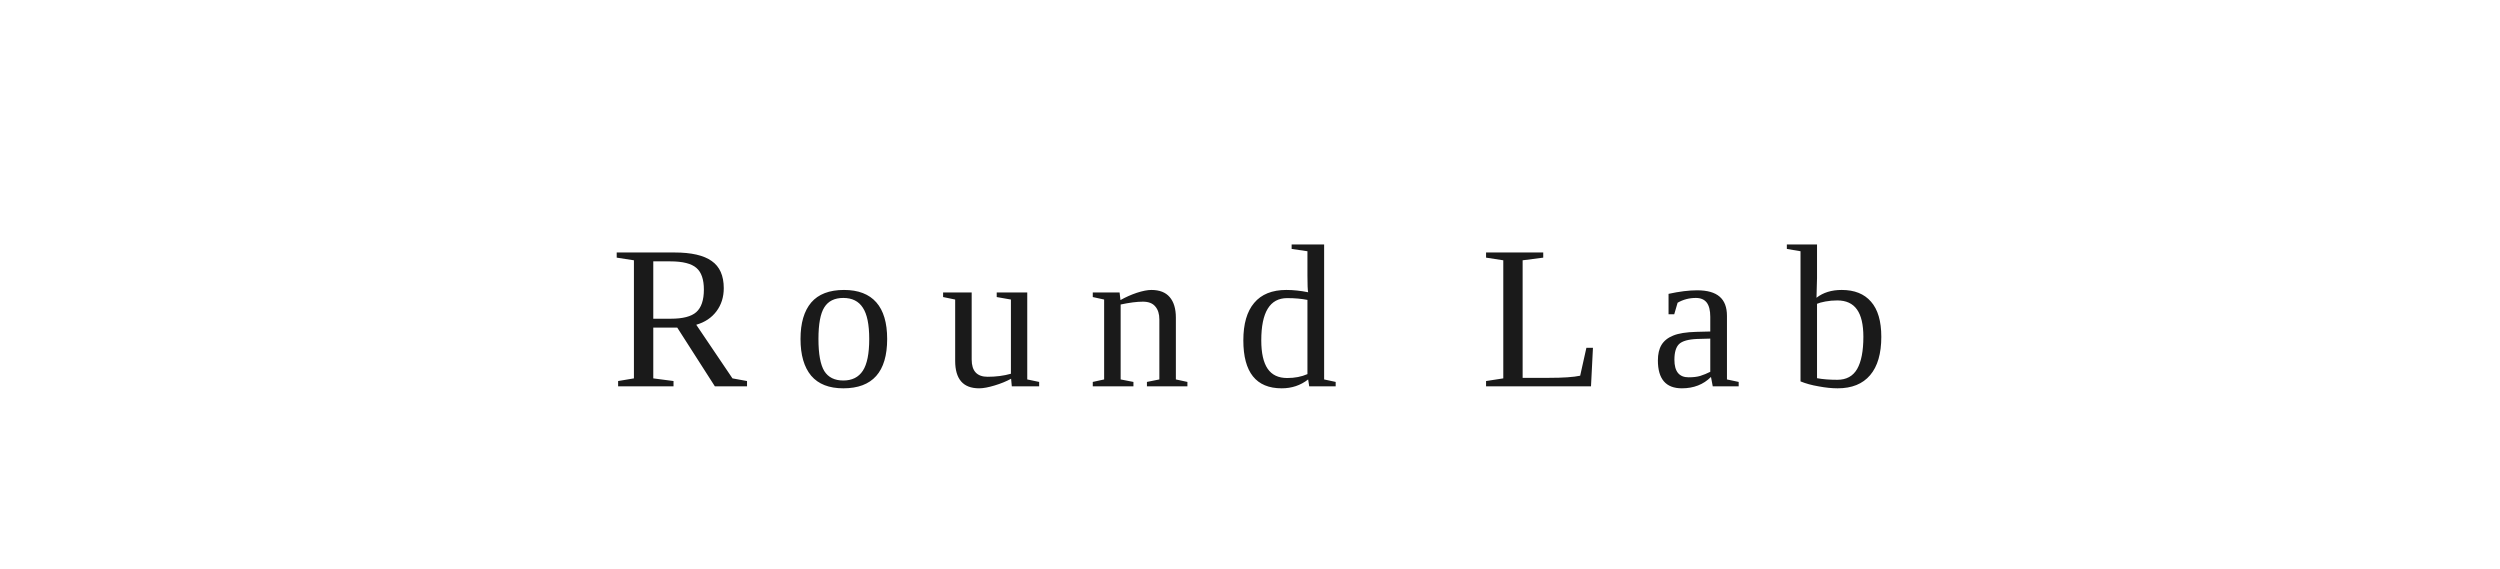
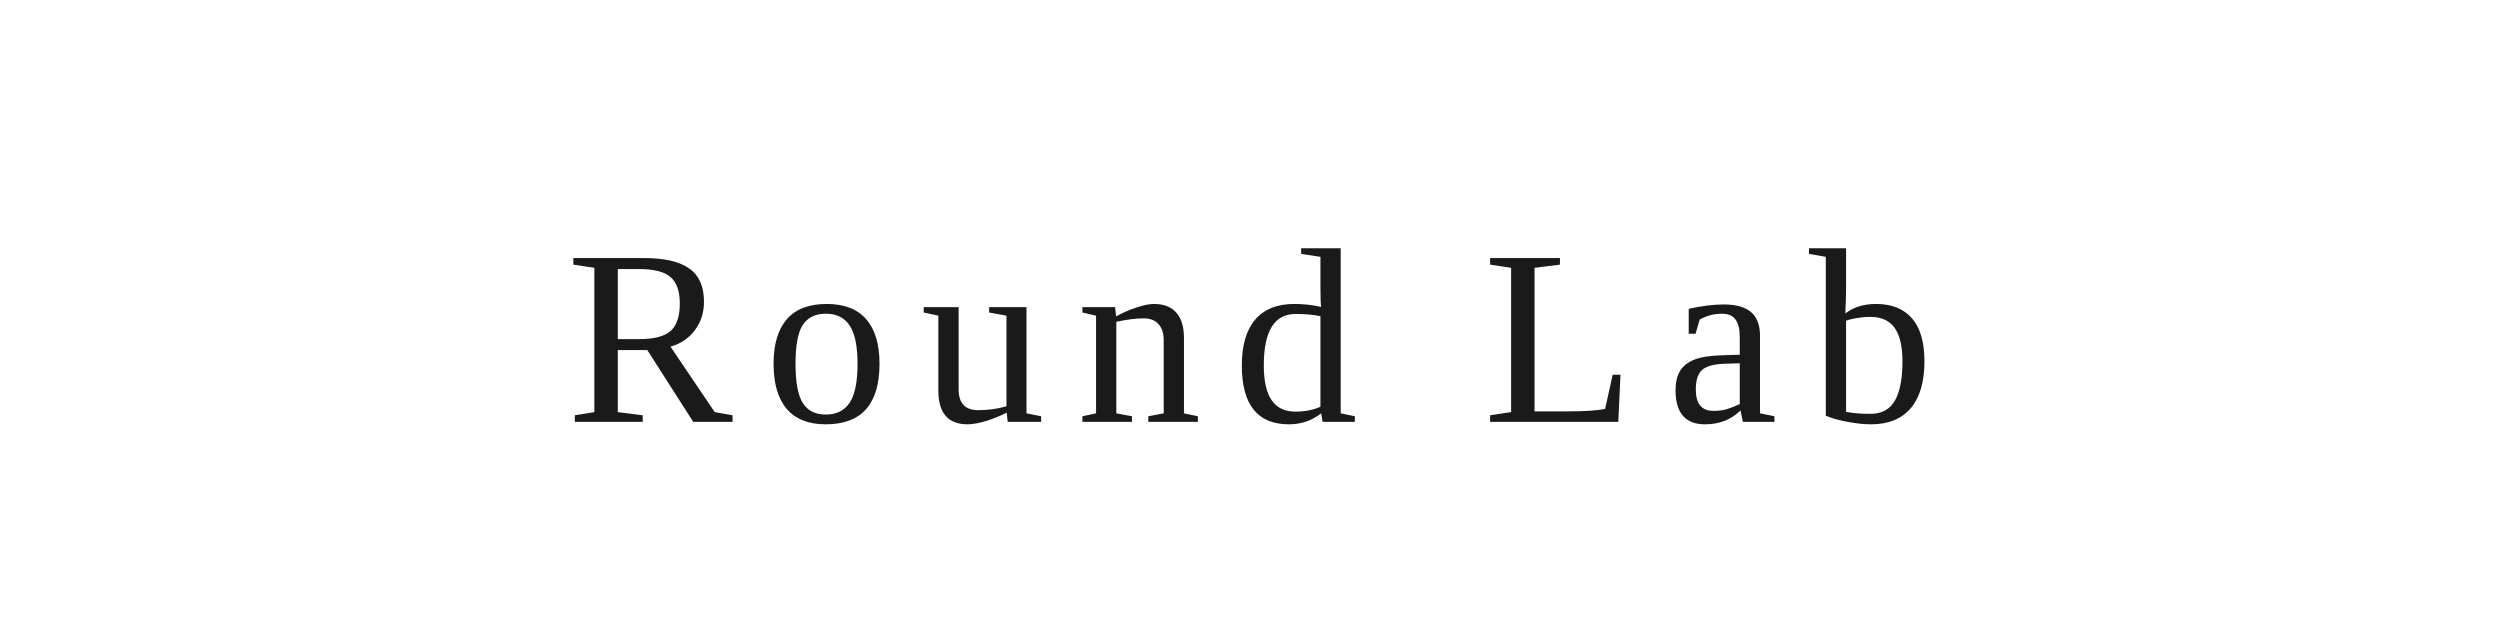
- <svg xmlns="http://www.w3.org/2000/svg" viewBox="0 0 220 50" width="220" height="50">
-   <text x="110" y="34" font-family="Georgia, 'Times New Roman', serif" font-size="18" font-weight="400" fill="#1a1a1a" text-anchor="middle" letter-spacing="4">Round Lab</text>
+ <svg xmlns="http://www.w3.org/2000/svg" viewBox="0 0 160 40">
+   <text x="80" y="27" font-family="Georgia,'Times New Roman',serif" font-size="16" font-weight="400" fill="#1a1a1a" text-anchor="middle" letter-spacing="2">Round Lab</text>
</svg>
